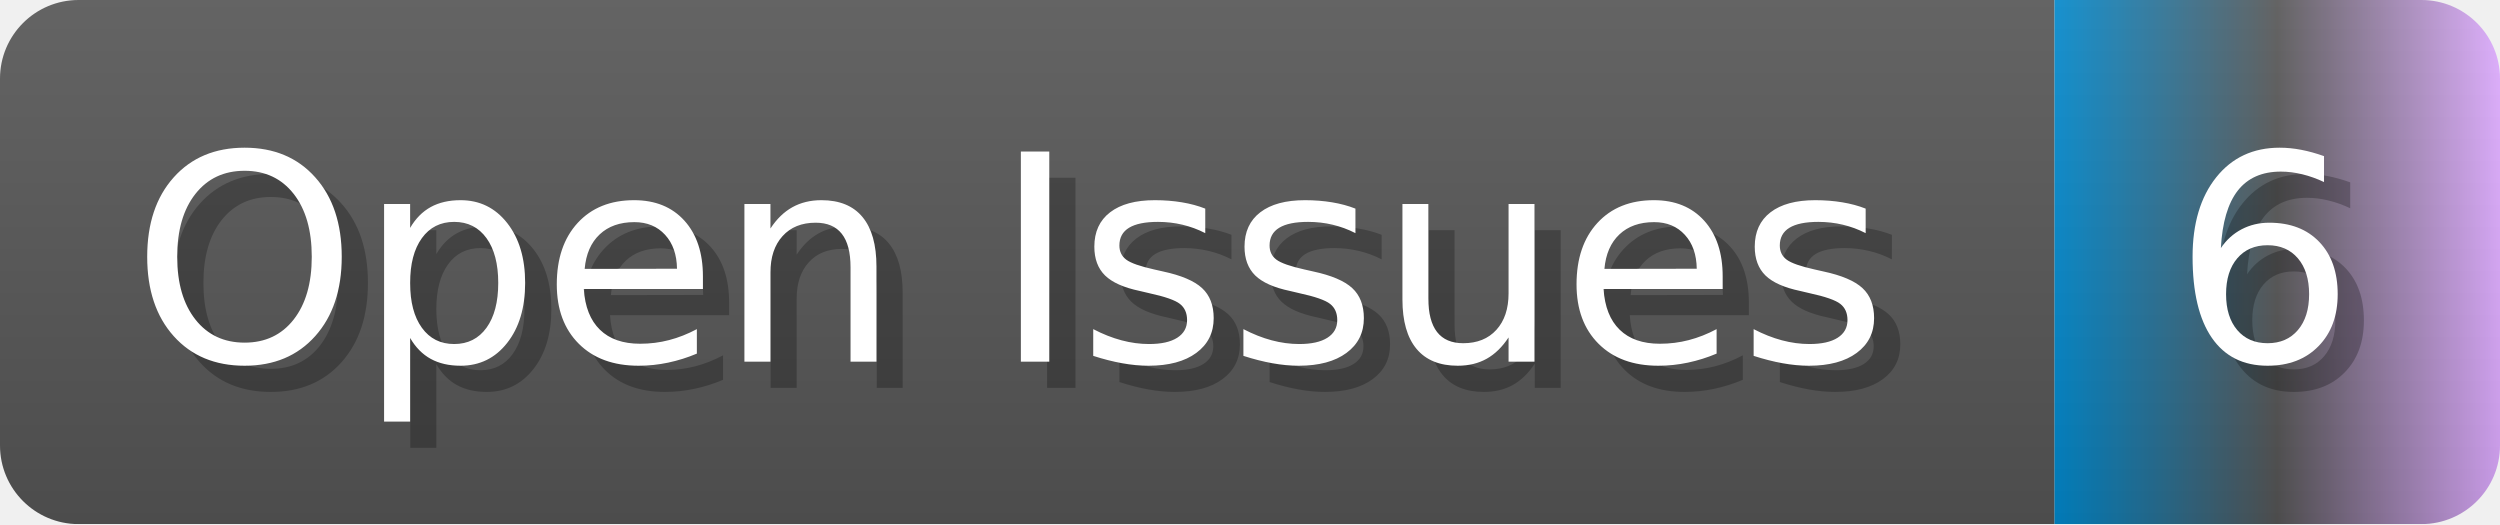
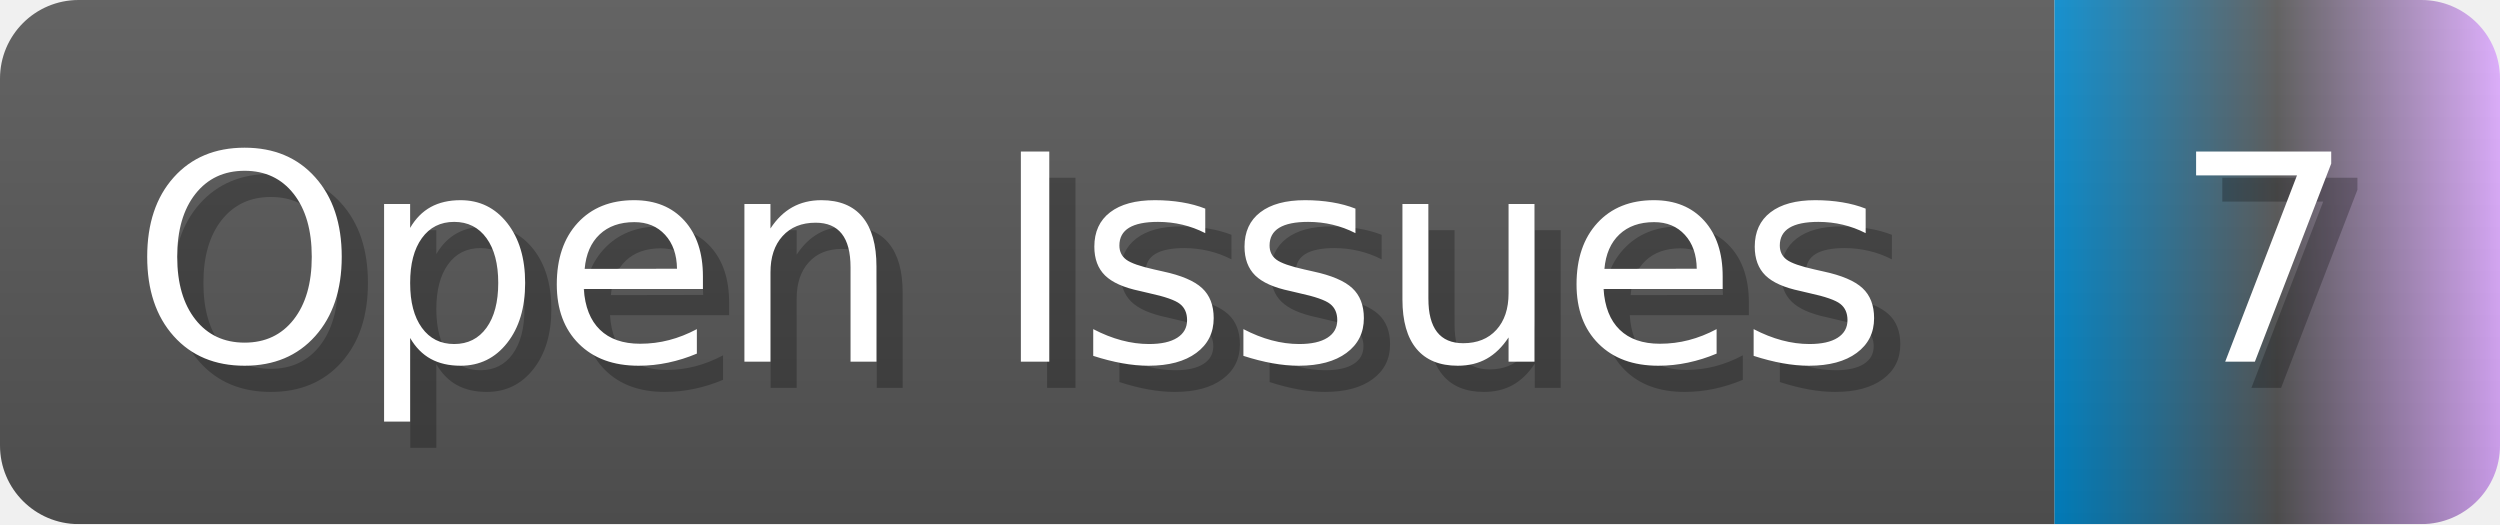
- <svg xmlns="http://www.w3.org/2000/svg" width="95.4" height="20" viewBox="0 0 954 200" role="img" aria-label="Open Issues: 6">
+ <svg xmlns="http://www.w3.org/2000/svg" width="95.4" height="20" viewBox="0 0 954 200" role="img" aria-label="Open Issues: 7">
  <linearGradient id="a" x2="0" y2="100%">
    <stop offset="0" stop-opacity=".1" stop-color="#EEE" />
    <stop offset="1" stop-opacity=".1" />
  </linearGradient>
  <mask id="m">
    <rect width="954" height="200" rx="30" fill="#FFF" />
  </mask>
  <g mask="url(#m)">
    <rect width="784" height="200" fill="#555" />
    <rect width="170" height="200" fill="url(#x)" x="784" />
    <rect width="954" height="200" fill="url(#a)" />
  </g>
  <g aria-hidden="true" fill="#fff" text-anchor="start" font-family="Verdana,DejaVu Sans,sans-serif" font-size="110">
    <text x="60" y="148" textLength="684" fill="#000" opacity="0.25">Open Issues</text>
    <text x="50" y="138" textLength="684">Open Issues</text>
-     <text x="839" y="148" textLength="70" fill="#000" opacity="0.25">6</text>
-     <text x="829" y="138" textLength="70">6</text>
+     <text x="839" y="148" textLength="70" fill="#000" opacity="0.25">7</text>
+     <text x="829" y="138" textLength="70">7</text>
  </g>
  <linearGradient id="x" x1="0%" y1="0%" x2="100%" y2="0%">
    <stop offset="0%" style="stop-color:#08C" />
    <stop offset="50%" style="stop-color:#555" />
    <stop offset="100%" style="stop-color:#daf" />
  </linearGradient>
</svg>
